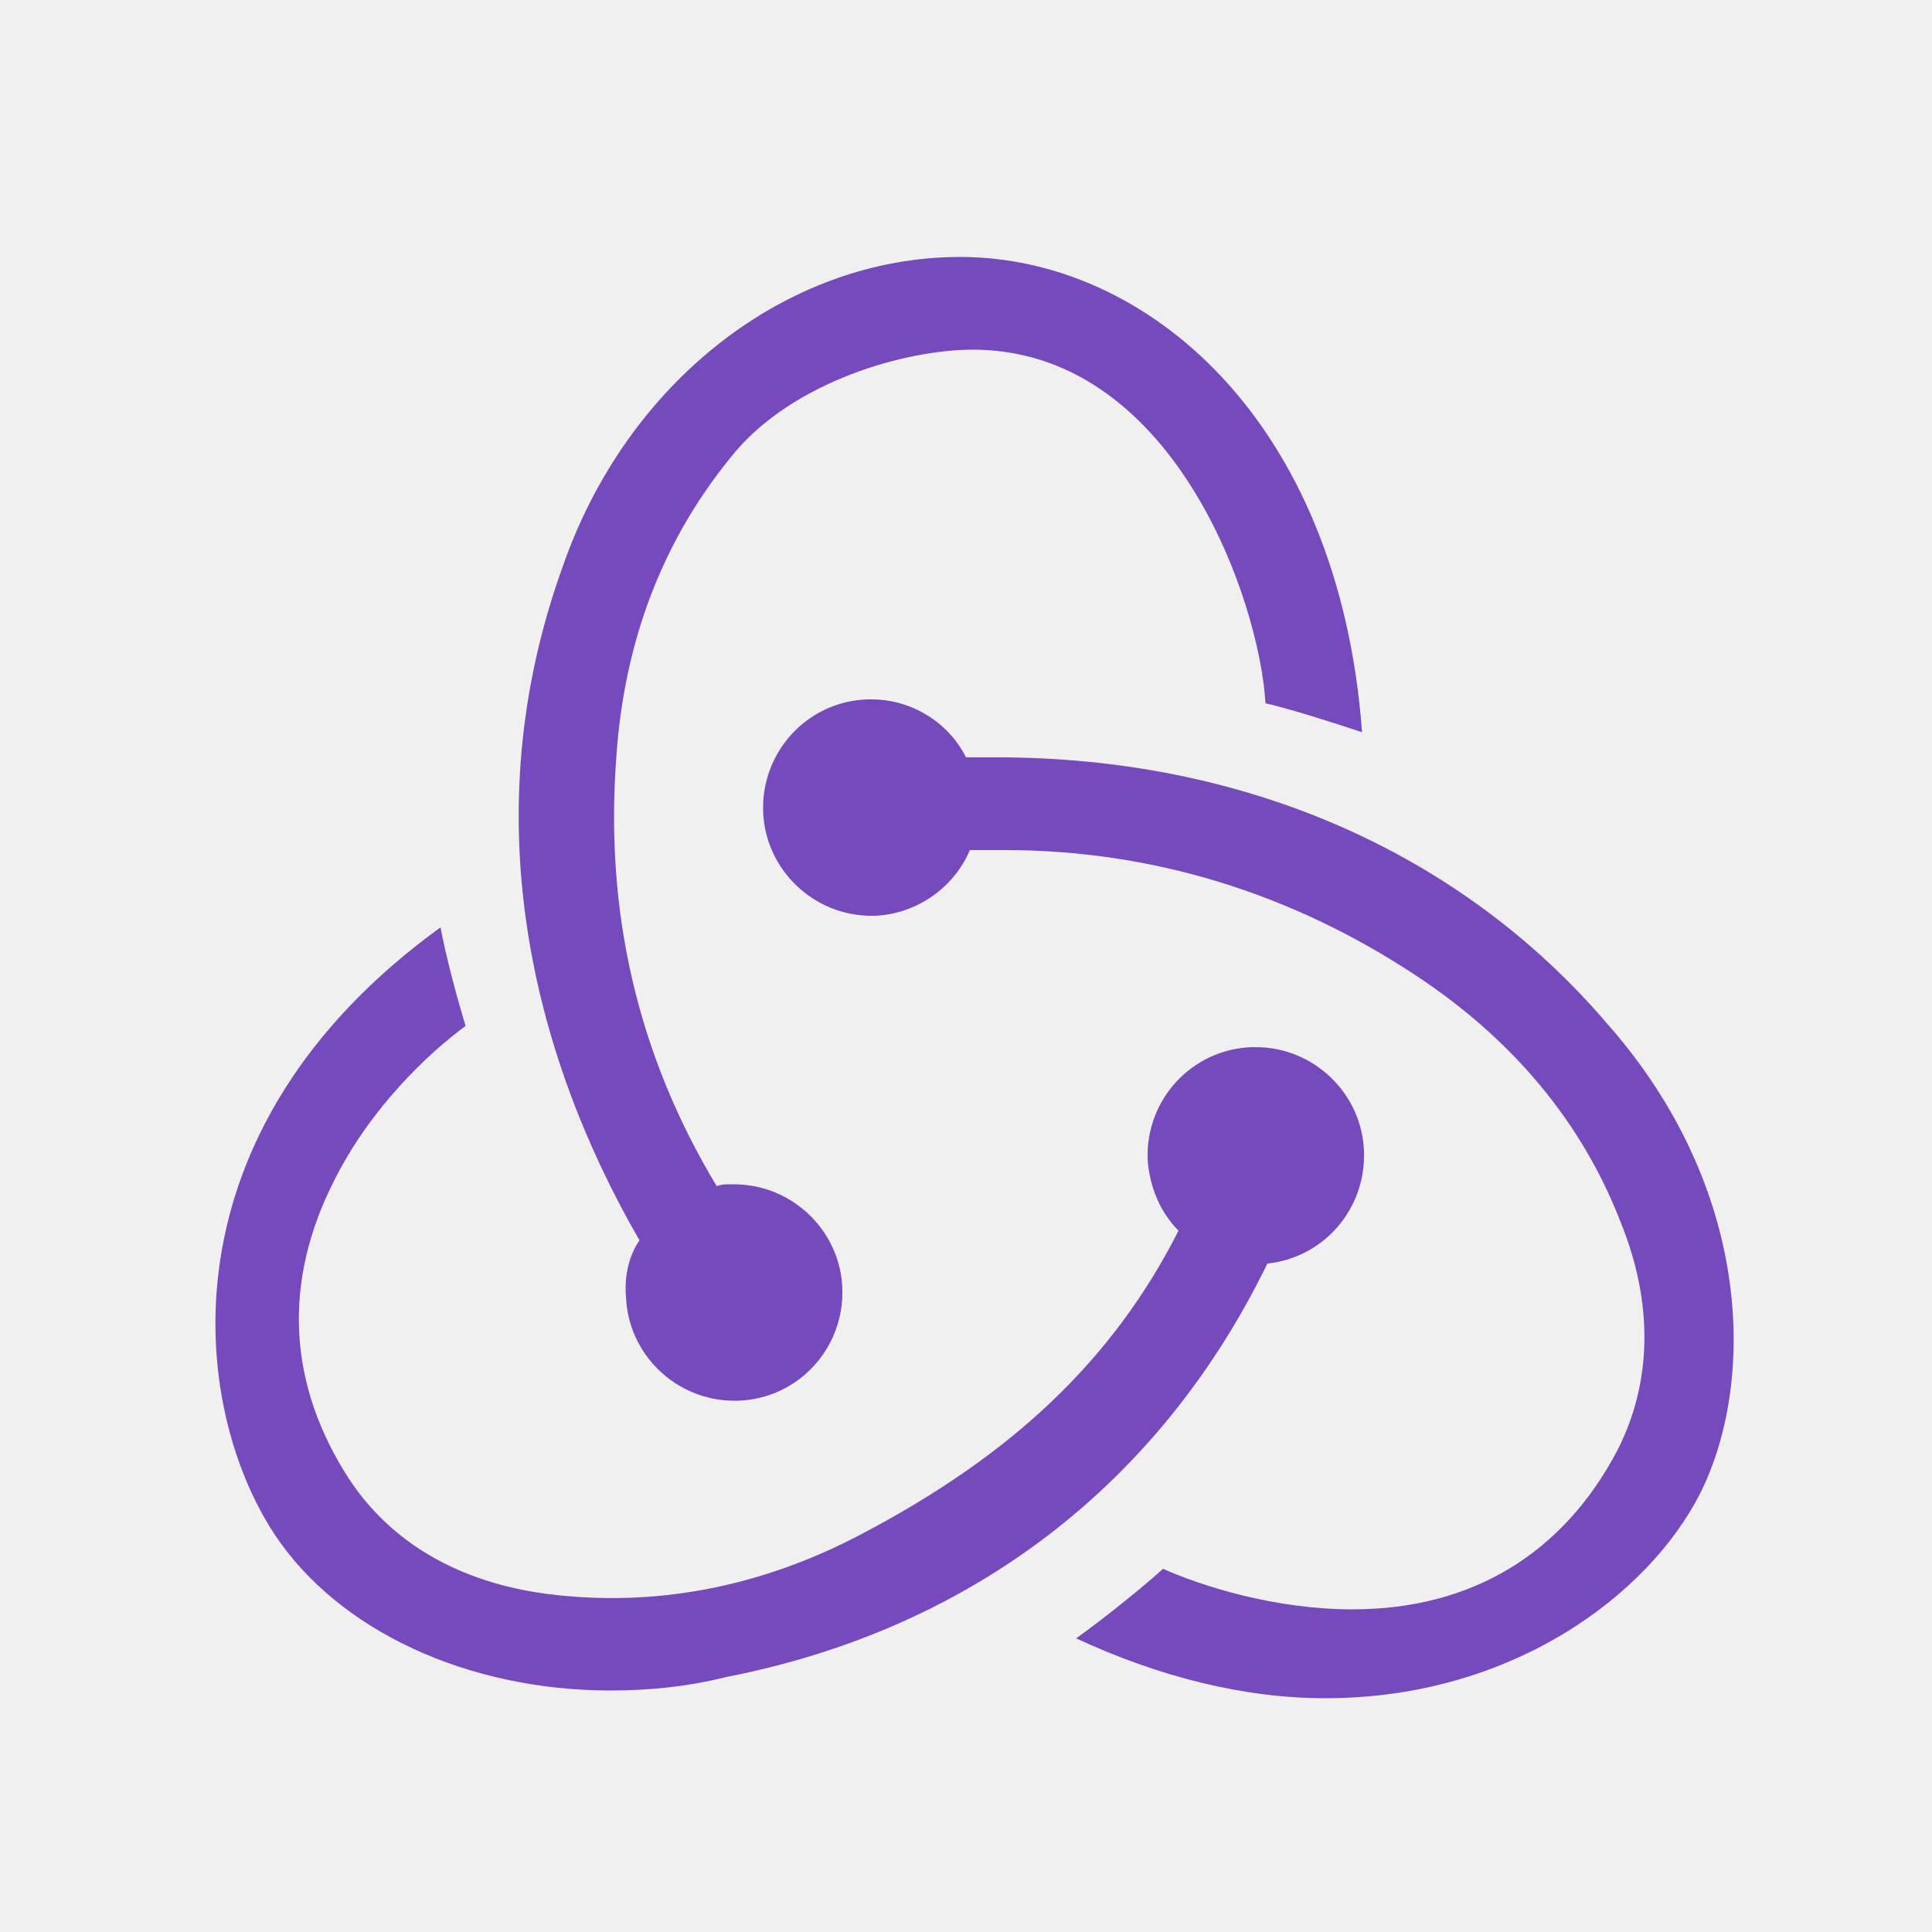
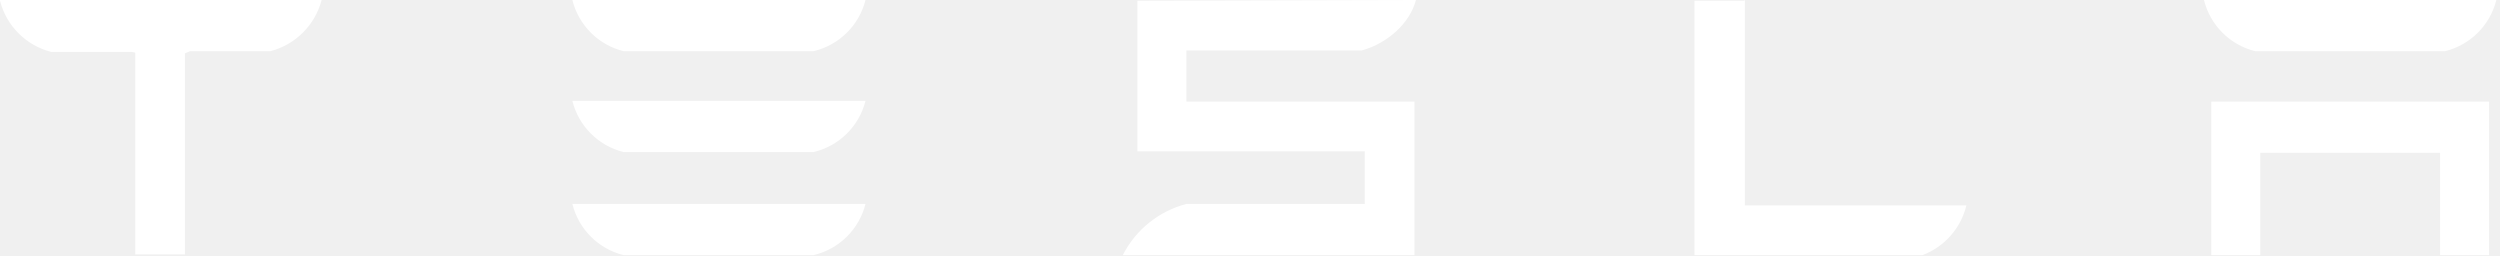
- <svg xmlns="http://www.w3.org/2000/svg" viewBox="0 0 100 100">
-   <g fill="#764ABC">
-     <path d="M65.6 65.4c2.9-.3 5.1-2.8 5-5.8-.1-3-2.6-5.4-5.6-5.4h-.2c-3.1.1-5.5 2.7-5.4 5.8.1 1.5.7 2.8 1.6 3.7-3.4 6.7-8.6 11.6-16.4 15.7-5.3 2.8-10.8 3.8-16.3 3.1-4.5-.6-8-2.6-10.2-5.9-3.2-4.9-3.5-10.2-.8-15.5 1.9-3.8 4.9-6.6 6.8-8-.4-1.3-1-3.5-1.3-5.1-14.5 10.5-13 24.7-8.6 31.4 3.3 5 10 8.1 17.4 8.1 2 0 4-.2 6-.7 12.8-2.5 22.5-10.1 28-21.4z" />
-     <path d="M83.2 53c-7.6-8.9-18.8-13.8-31.6-13.8H50c-.9-1.8-2.8-3-4.9-3h-.2c-3.1.1-5.5 2.7-5.4 5.8.1 3 2.6 5.4 5.6 5.4h.2c2.2-.1 4.1-1.5 4.9-3.4H52c7.6 0 14.8 2.2 21.3 6.5 5 3.3 8.6 7.6 10.6 12.8 1.7 4.2 1.6 8.3-.2 11.8-2.8 5.3-7.5 8.2-13.7 8.2-4 0-7.8-1.2-9.8-2.1-1.1 1-3.1 2.6-4.5 3.6 4.3 2 8.7 3.1 12.9 3.1 9.6 0 16.7-5.3 19.4-10.6 2.9-5.8 2.7-15.8-4.8-24.3z" />
-     <path d="M32.4 67.1c.1 3 2.6 5.4 5.6 5.4h.2c3.1-.1 5.5-2.7 5.4-5.8-.1-3-2.6-5.4-5.6-5.4h-.2c-.2 0-.5 0-.7.1-4.1-6.8-5.8-14.2-5.2-22.2.4-6 2.4-11.2 5.9-15.5 2.9-3.7 8.5-5.5 12.3-5.6 10.6-.2 15.1 13 15.4 18.3 1.3.3 3.5 1 5 1.5-1.2-16.2-11.2-24.6-20.8-24.6-9 0-17.3 6.5-20.6 16.1-4.6 12.8-1.6 25.1 4 34.8-.5.7-.8 1.8-.7 2.9z" />
-   </g>
+ <svg xmlns="http://www.w3.org/2000/svg" class="tds-icon tds-icon-logo-wordmark tds-site-logo-icon" viewBox="0 0 342 35">
+   <path d="M0 .1a9.7 9.7 0 0 0 7 7h11l.5.1v27.6h6.8V7.3L26 7h11a9.8 9.8 0 0 0 7-7H0zm238.6 0h-6.8v34.8H263a9.7 9.7 0 0 0 6-6.8h-30.3V0zm-52.3 6.8c3.6-1 6.6-3.8 7.4-6.9l-38.1.1v20.6h31.1v7.2h-24.4a13.6 13.6 0 0 0-8.7 7h39.9v-21h-31.2v-7h24zm116.2 28h6.7v-14h24.6v14h6.7v-21h-38zM85.3 7h26a9.6 9.6 0 0 0 7.1-7H78.3a9.6 9.6 0 0 0 7 7zm0 13.8h26a9.6 9.6 0 0 0 7.1-7H78.3a9.6 9.6 0 0 0 7 7zm0 14.1h26a9.6 9.6 0 0 0 7.1-7H78.3a9.6 9.6 0 0 0 7 7zM308.5 7h26a9.6 9.6 0 0 0 7-7h-40a9.6 9.6 0 0 0 7 7z" fill="#ffffff" />
</svg>
